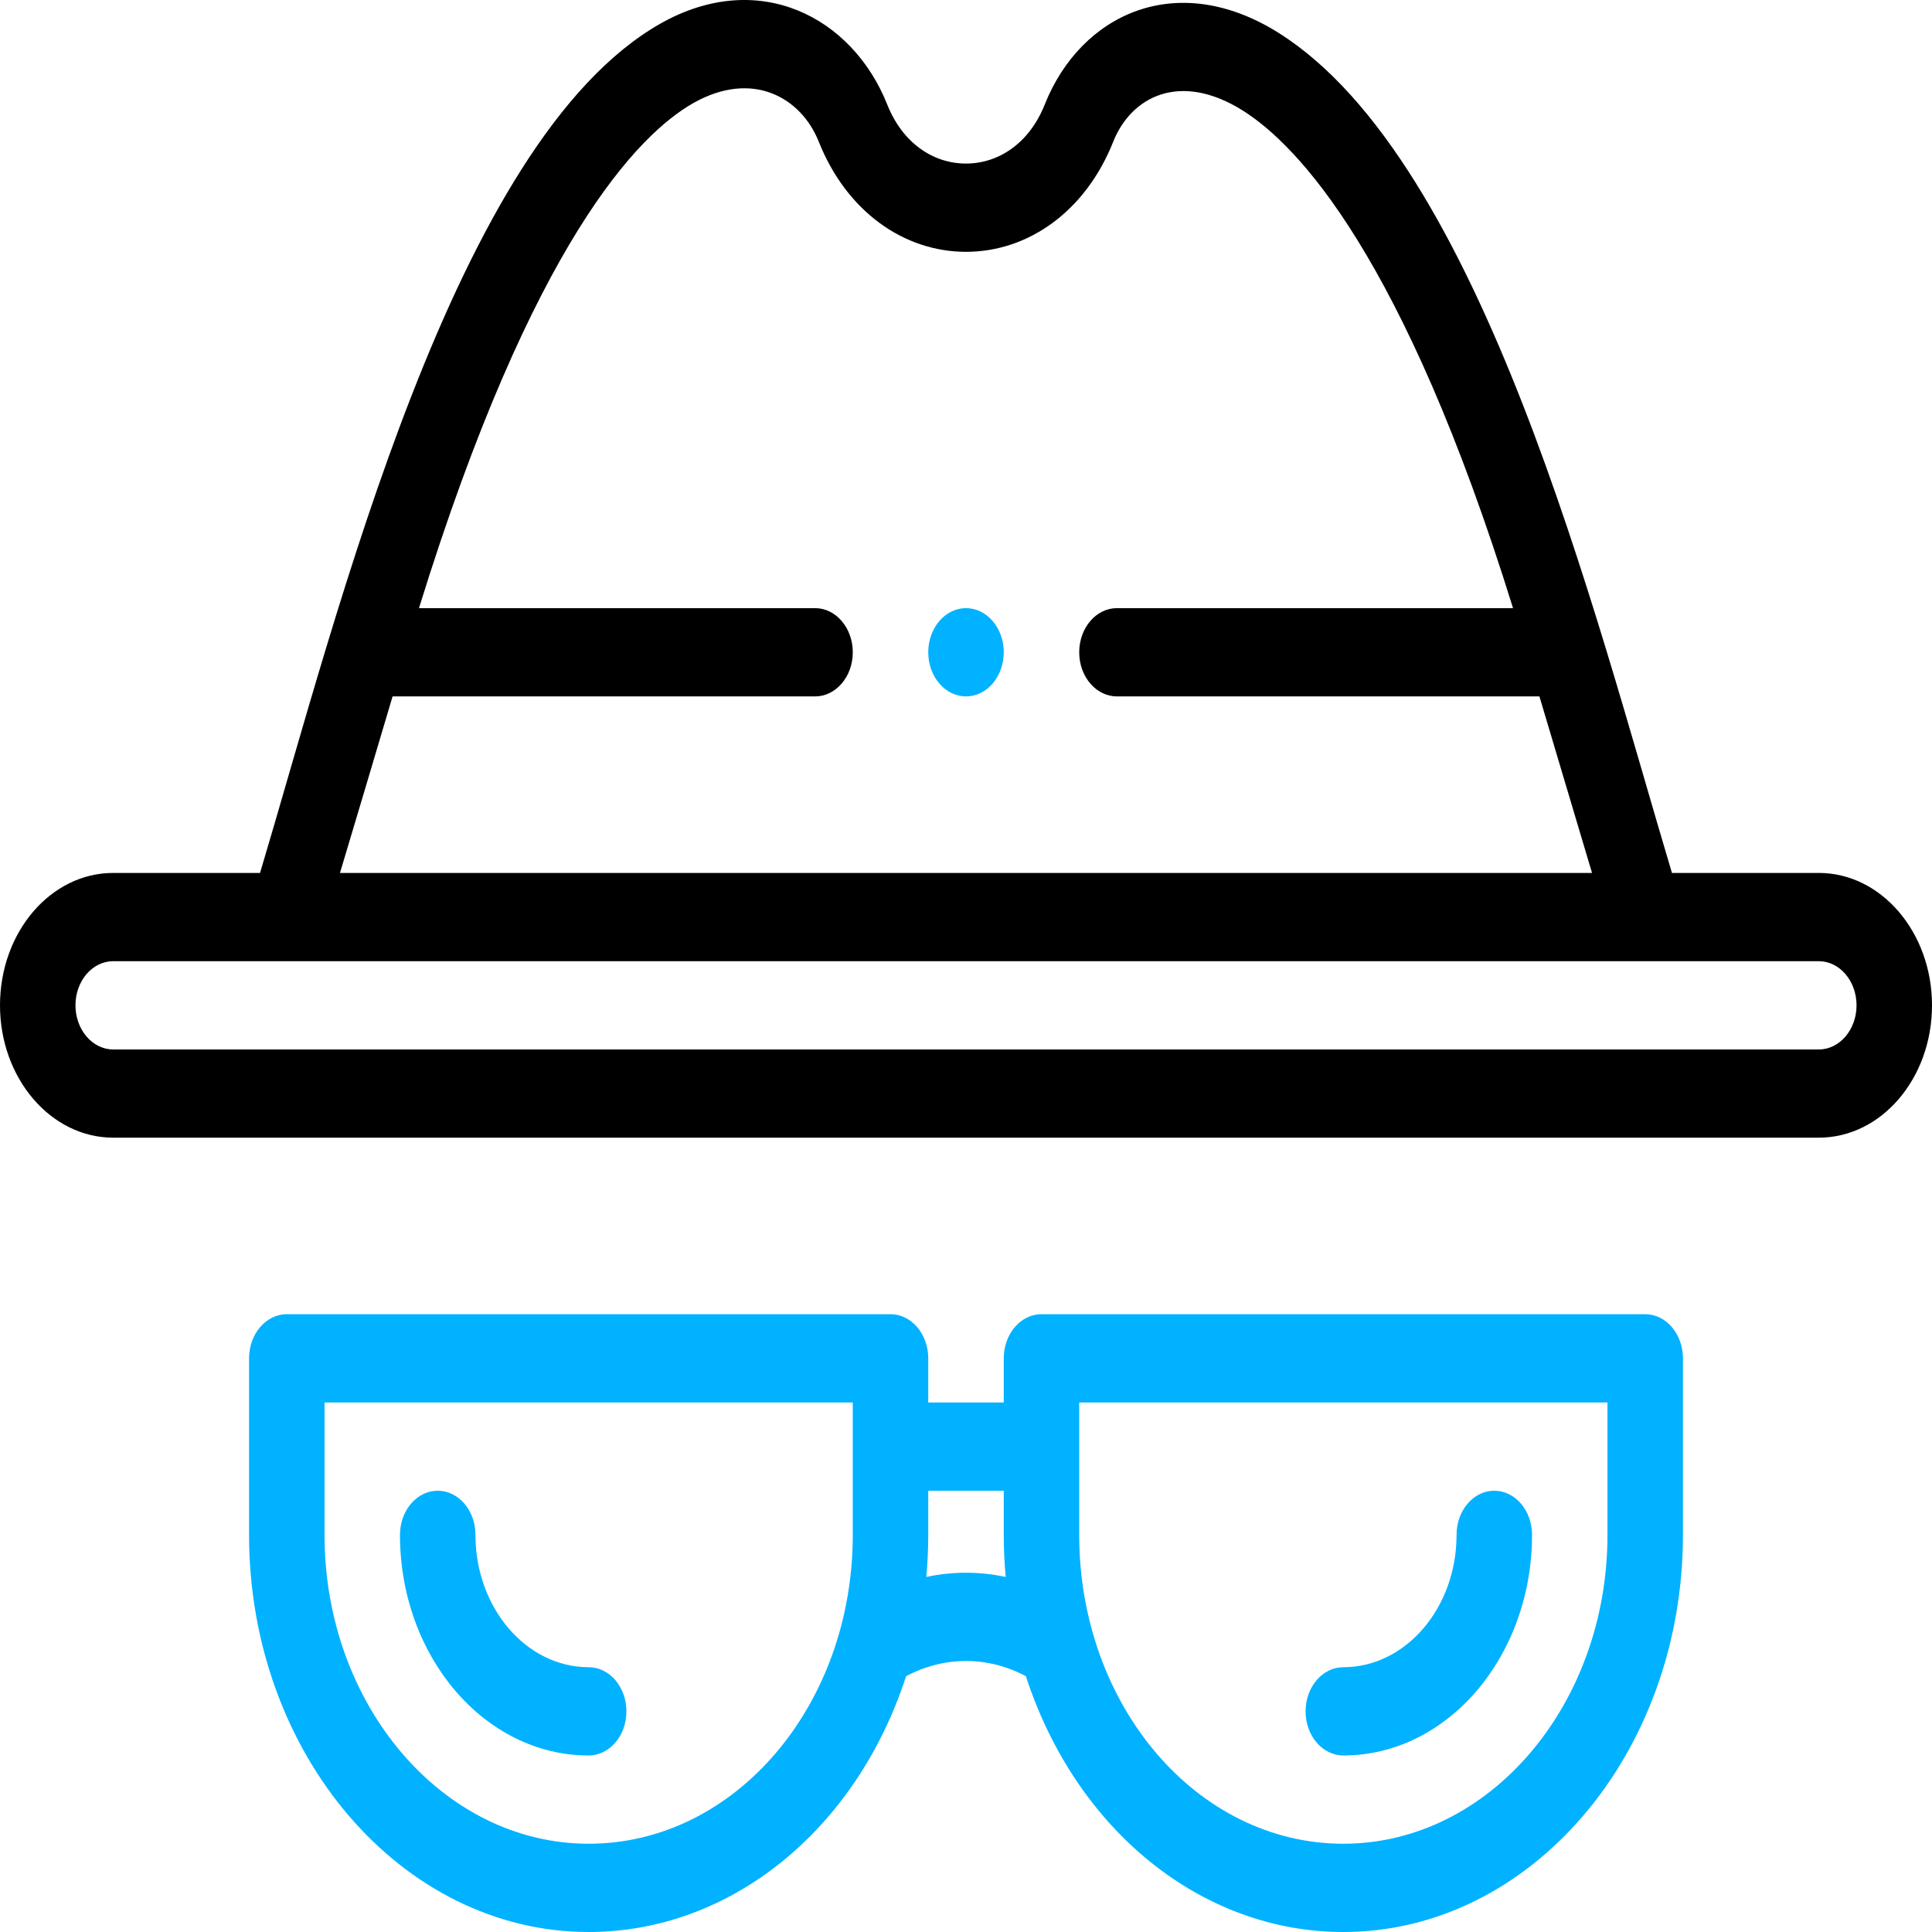
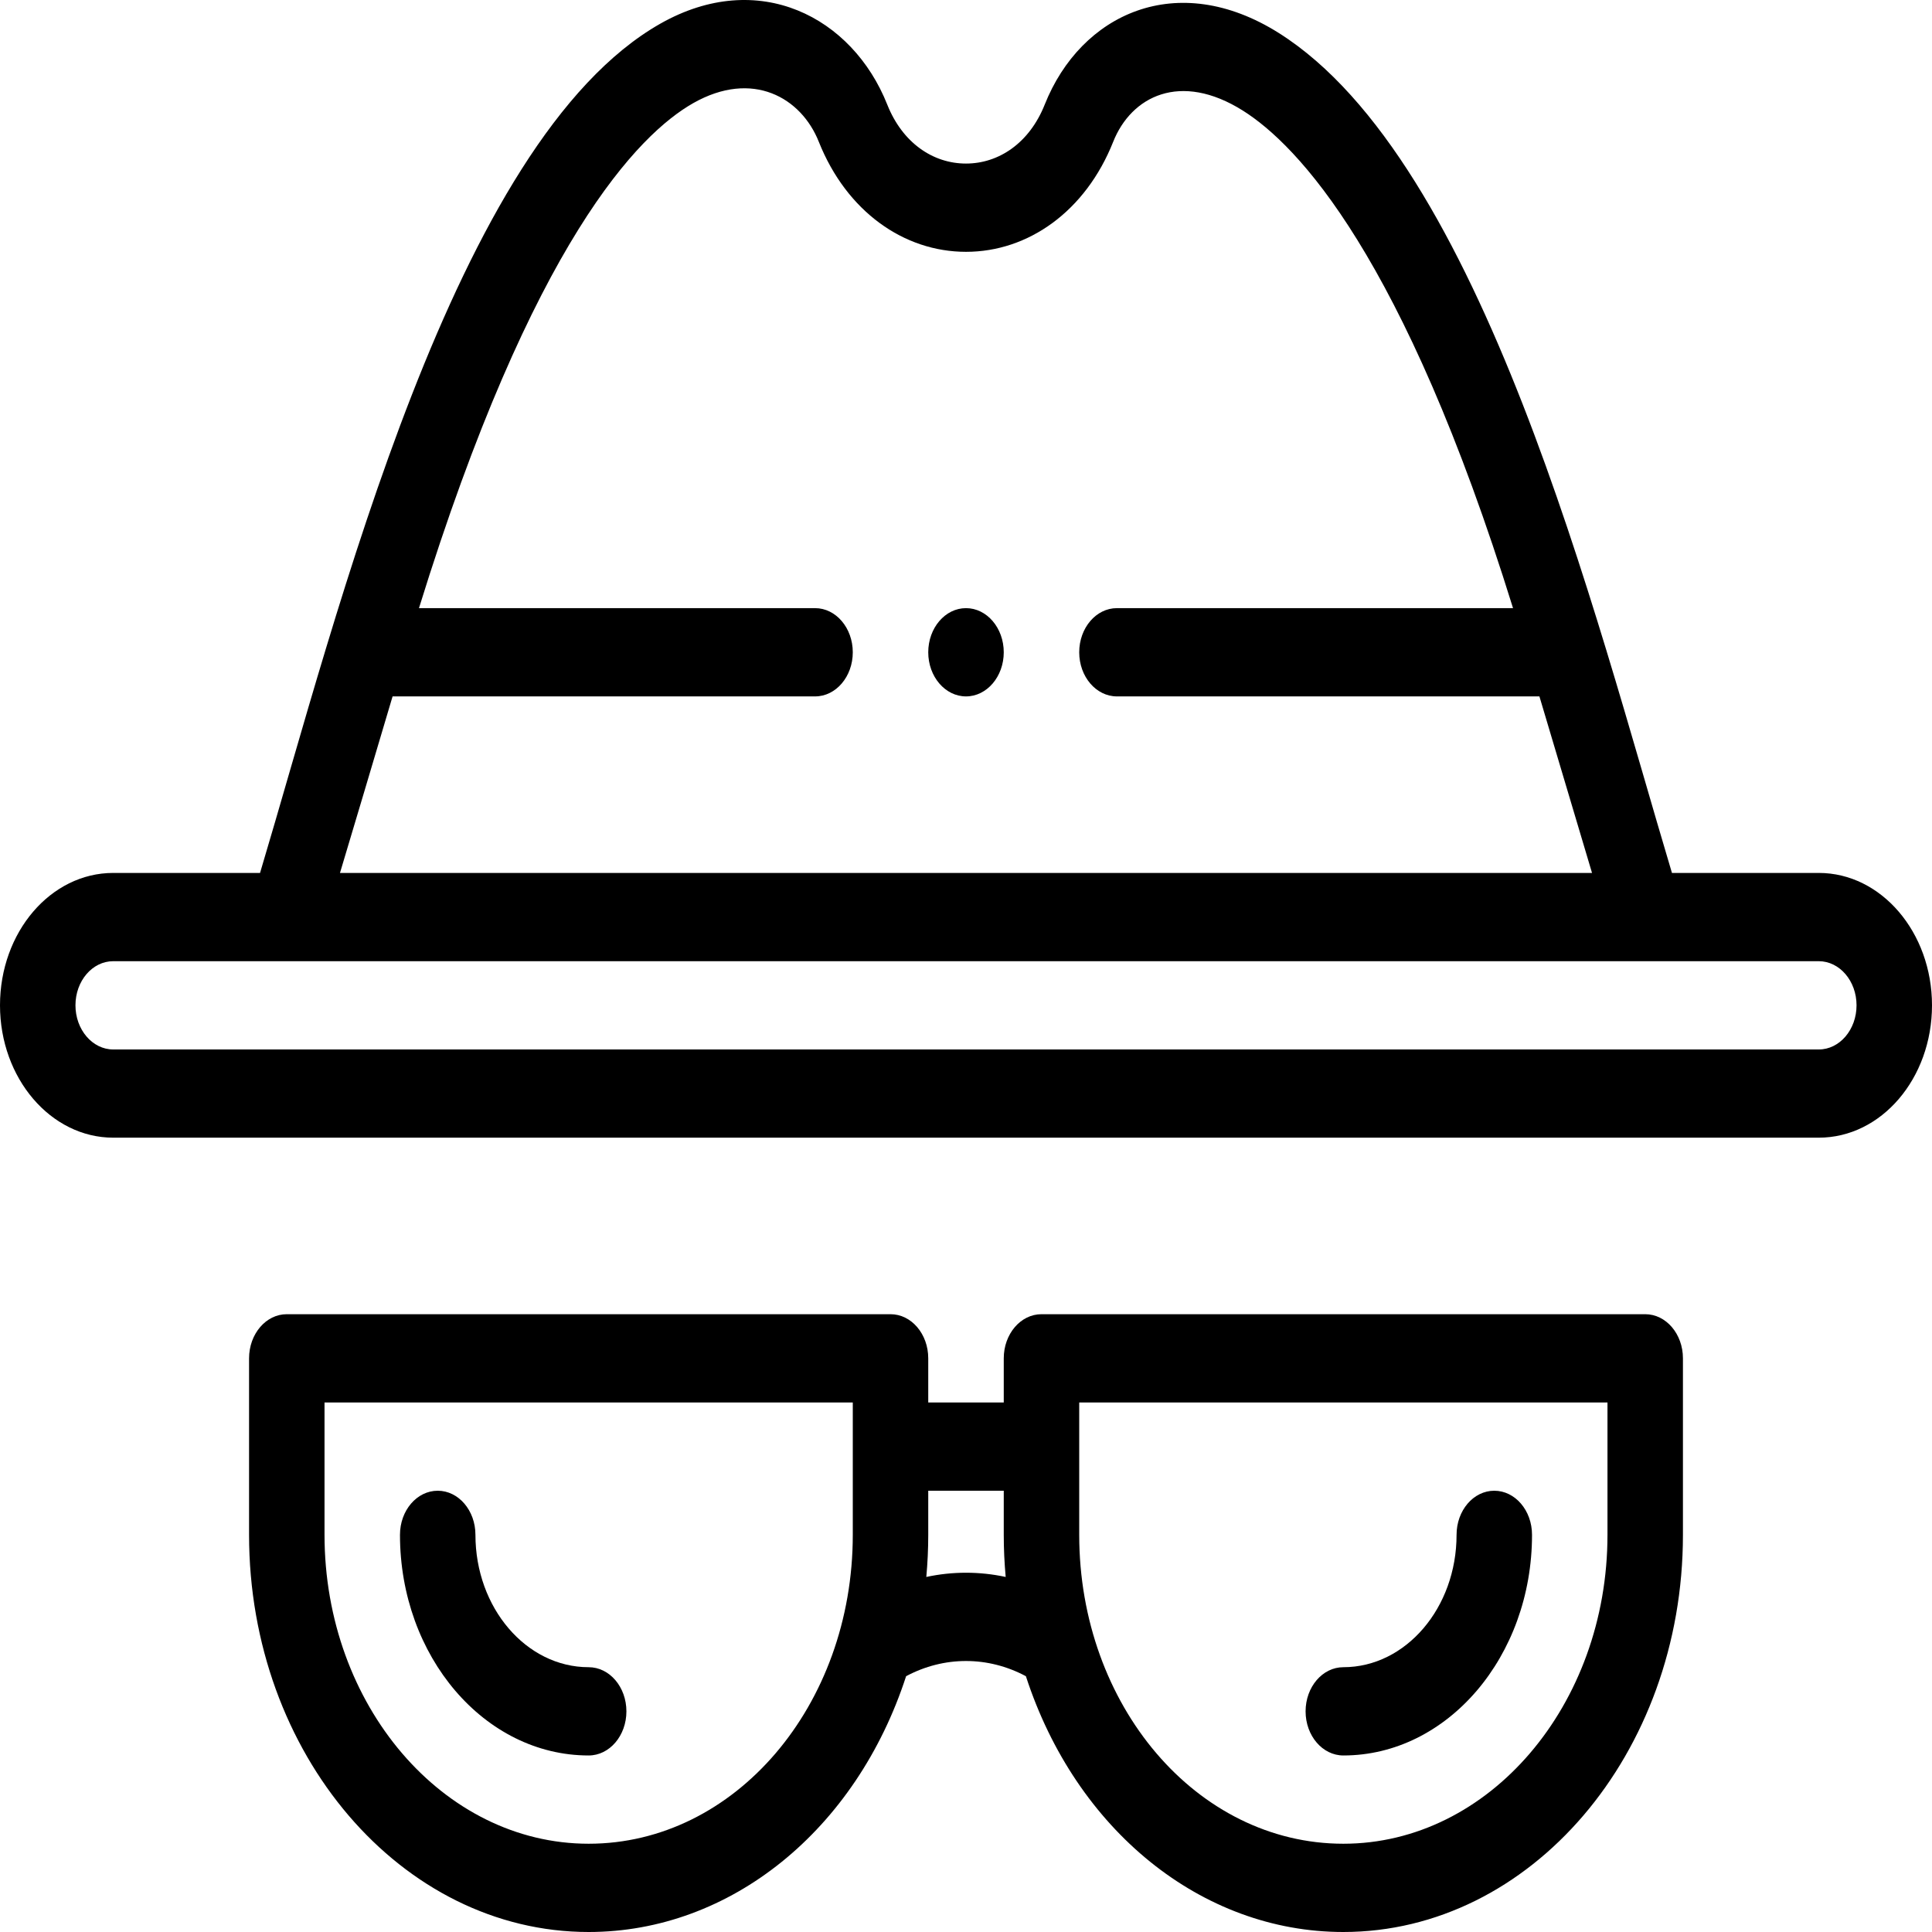
<svg xmlns="http://www.w3.org/2000/svg" width="35" height="35" viewBox="0 0 35 35">
-   <path d="M17.5 11.017C17.123 11.017 16.816 11.375 16.816 11.817C16.816 12.258 17.123 12.616 17.5 12.616C17.877 12.616 18.184 12.258 18.184 11.817C18.184 11.375 17.877 11.017 17.5 11.017Z" fill="#00B2FF" />
+   <path d="M17.5 11.017C17.123 11.017 16.816 11.375 16.816 11.817C16.816 12.258 17.123 12.616 17.5 12.616C17.877 12.616 18.184 12.258 18.184 11.817C18.184 11.375 17.877 11.017 17.5 11.017Z" />
  <path d="M32.949 15.814H30.289C28.887 11.132 26.853 2.922 23.167 0.598C21.324 -0.563 19.581 0.248 18.926 1.895C18.647 2.595 18.091 2.963 17.5 2.963C16.901 2.963 16.349 2.587 16.074 1.896C15.442 0.305 13.741 -0.58 11.962 0.429C8.218 2.556 6.124 11.096 4.711 15.814H2.051C0.918 15.814 0 16.887 0 18.212C0 19.534 0.92 20.61 2.051 20.61H32.949C34.082 20.61 35 19.537 35 18.212C35 16.89 34.08 15.814 32.949 15.814ZM7.112 12.616H14.766C15.143 12.616 15.449 12.258 15.449 11.817C15.449 11.375 15.143 11.017 14.766 11.017H7.59C9.651 4.361 11.576 2.426 12.559 1.868C13.633 1.259 14.516 1.768 14.834 2.57C15.336 3.829 16.373 4.562 17.5 4.562C18.63 4.562 19.666 3.827 20.166 2.57C20.493 1.746 21.381 1.289 22.518 2.005C23.507 2.629 25.426 4.627 27.41 11.017H20.234C19.857 11.017 19.551 11.375 19.551 11.817C19.551 12.258 19.857 12.616 20.234 12.616H27.888C28.234 13.782 28.593 14.984 28.841 15.814H6.159C6.407 14.986 6.765 13.787 7.112 12.616ZM32.949 19.012H2.051C1.674 19.012 1.367 18.653 1.367 18.212C1.367 17.771 1.673 17.413 2.051 17.413H32.949C33.326 17.413 33.633 17.771 33.633 18.212C33.633 18.653 33.327 19.012 32.949 19.012Z" />
-   <path d="M16.133 23.808H5.195C4.818 23.808 4.512 24.166 4.512 24.608V27.805C4.512 31.772 7.272 35 10.664 35C13.235 35 15.51 33.151 16.415 30.366C17.102 29.999 17.898 29.999 18.585 30.366C19.49 33.151 21.765 35 24.336 35C27.728 35 30.488 31.772 30.488 27.805V24.607C30.488 24.166 30.182 23.808 29.805 23.808H18.867C18.49 23.808 18.184 24.166 18.184 24.607V25.407H16.816V24.607C16.816 24.166 16.51 23.808 16.133 23.808ZM10.664 33.401C8.026 33.401 5.879 30.891 5.879 27.805V25.407H15.449V27.805C15.449 30.899 13.314 33.401 10.664 33.401ZM19.551 25.407H29.121V27.805C29.121 30.891 26.974 33.401 24.336 33.401C21.679 33.401 19.551 30.891 19.551 27.805V25.407ZM18.184 27.006V27.805C18.184 28.061 18.196 28.315 18.219 28.568C17.744 28.466 17.256 28.466 16.781 28.568C16.804 28.315 16.816 28.061 16.816 27.805V27.006H18.184Z" fill="#00B2FF" />
-   <path d="M10.664 30.203C9.533 30.203 8.613 29.127 8.613 27.805C8.613 27.363 8.307 27.006 7.93 27.006C7.552 27.006 7.246 27.363 7.246 27.805C7.246 30.009 8.779 31.802 10.664 31.802C11.042 31.802 11.348 31.444 11.348 31.003C11.348 30.561 11.042 30.203 10.664 30.203Z" fill="#00B2FF" />
-   <path d="M24.336 31.802C26.221 31.802 27.754 30.009 27.754 27.805C27.754 27.363 27.448 27.006 27.07 27.006C26.693 27.006 26.387 27.363 26.387 27.805C26.387 29.127 25.467 30.203 24.336 30.203C23.958 30.203 23.652 30.561 23.652 31.003C23.652 31.444 23.958 31.802 24.336 31.802Z" fill="#00B2FF" />
+   <path d="M16.133 23.808H5.195C4.818 23.808 4.512 24.166 4.512 24.608V27.805C4.512 31.772 7.272 35 10.664 35C13.235 35 15.51 33.151 16.415 30.366C17.102 29.999 17.898 29.999 18.585 30.366C19.49 33.151 21.765 35 24.336 35C27.728 35 30.488 31.772 30.488 27.805V24.607C30.488 24.166 30.182 23.808 29.805 23.808H18.867C18.49 23.808 18.184 24.166 18.184 24.607V25.407H16.816V24.607C16.816 24.166 16.51 23.808 16.133 23.808ZM10.664 33.401C8.026 33.401 5.879 30.891 5.879 27.805V25.407H15.449V27.805C15.449 30.899 13.314 33.401 10.664 33.401ZM19.551 25.407H29.121V27.805C29.121 30.891 26.974 33.401 24.336 33.401C21.679 33.401 19.551 30.891 19.551 27.805V25.407ZM18.184 27.006V27.805C18.184 28.061 18.196 28.315 18.219 28.568C17.744 28.466 17.256 28.466 16.781 28.568C16.804 28.315 16.816 28.061 16.816 27.805V27.006H18.184Z" />
+   <path d="M10.664 30.203C9.533 30.203 8.613 29.127 8.613 27.805C8.613 27.363 8.307 27.006 7.93 27.006C7.552 27.006 7.246 27.363 7.246 27.805C7.246 30.009 8.779 31.802 10.664 31.802C11.042 31.802 11.348 31.444 11.348 31.003C11.348 30.561 11.042 30.203 10.664 30.203Z" />
+   <path d="M24.336 31.802C26.221 31.802 27.754 30.009 27.754 27.805C27.754 27.363 27.448 27.006 27.07 27.006C26.693 27.006 26.387 27.363 26.387 27.805C26.387 29.127 25.467 30.203 24.336 30.203C23.958 30.203 23.652 30.561 23.652 31.003C23.652 31.444 23.958 31.802 24.336 31.802Z" />
</svg>
